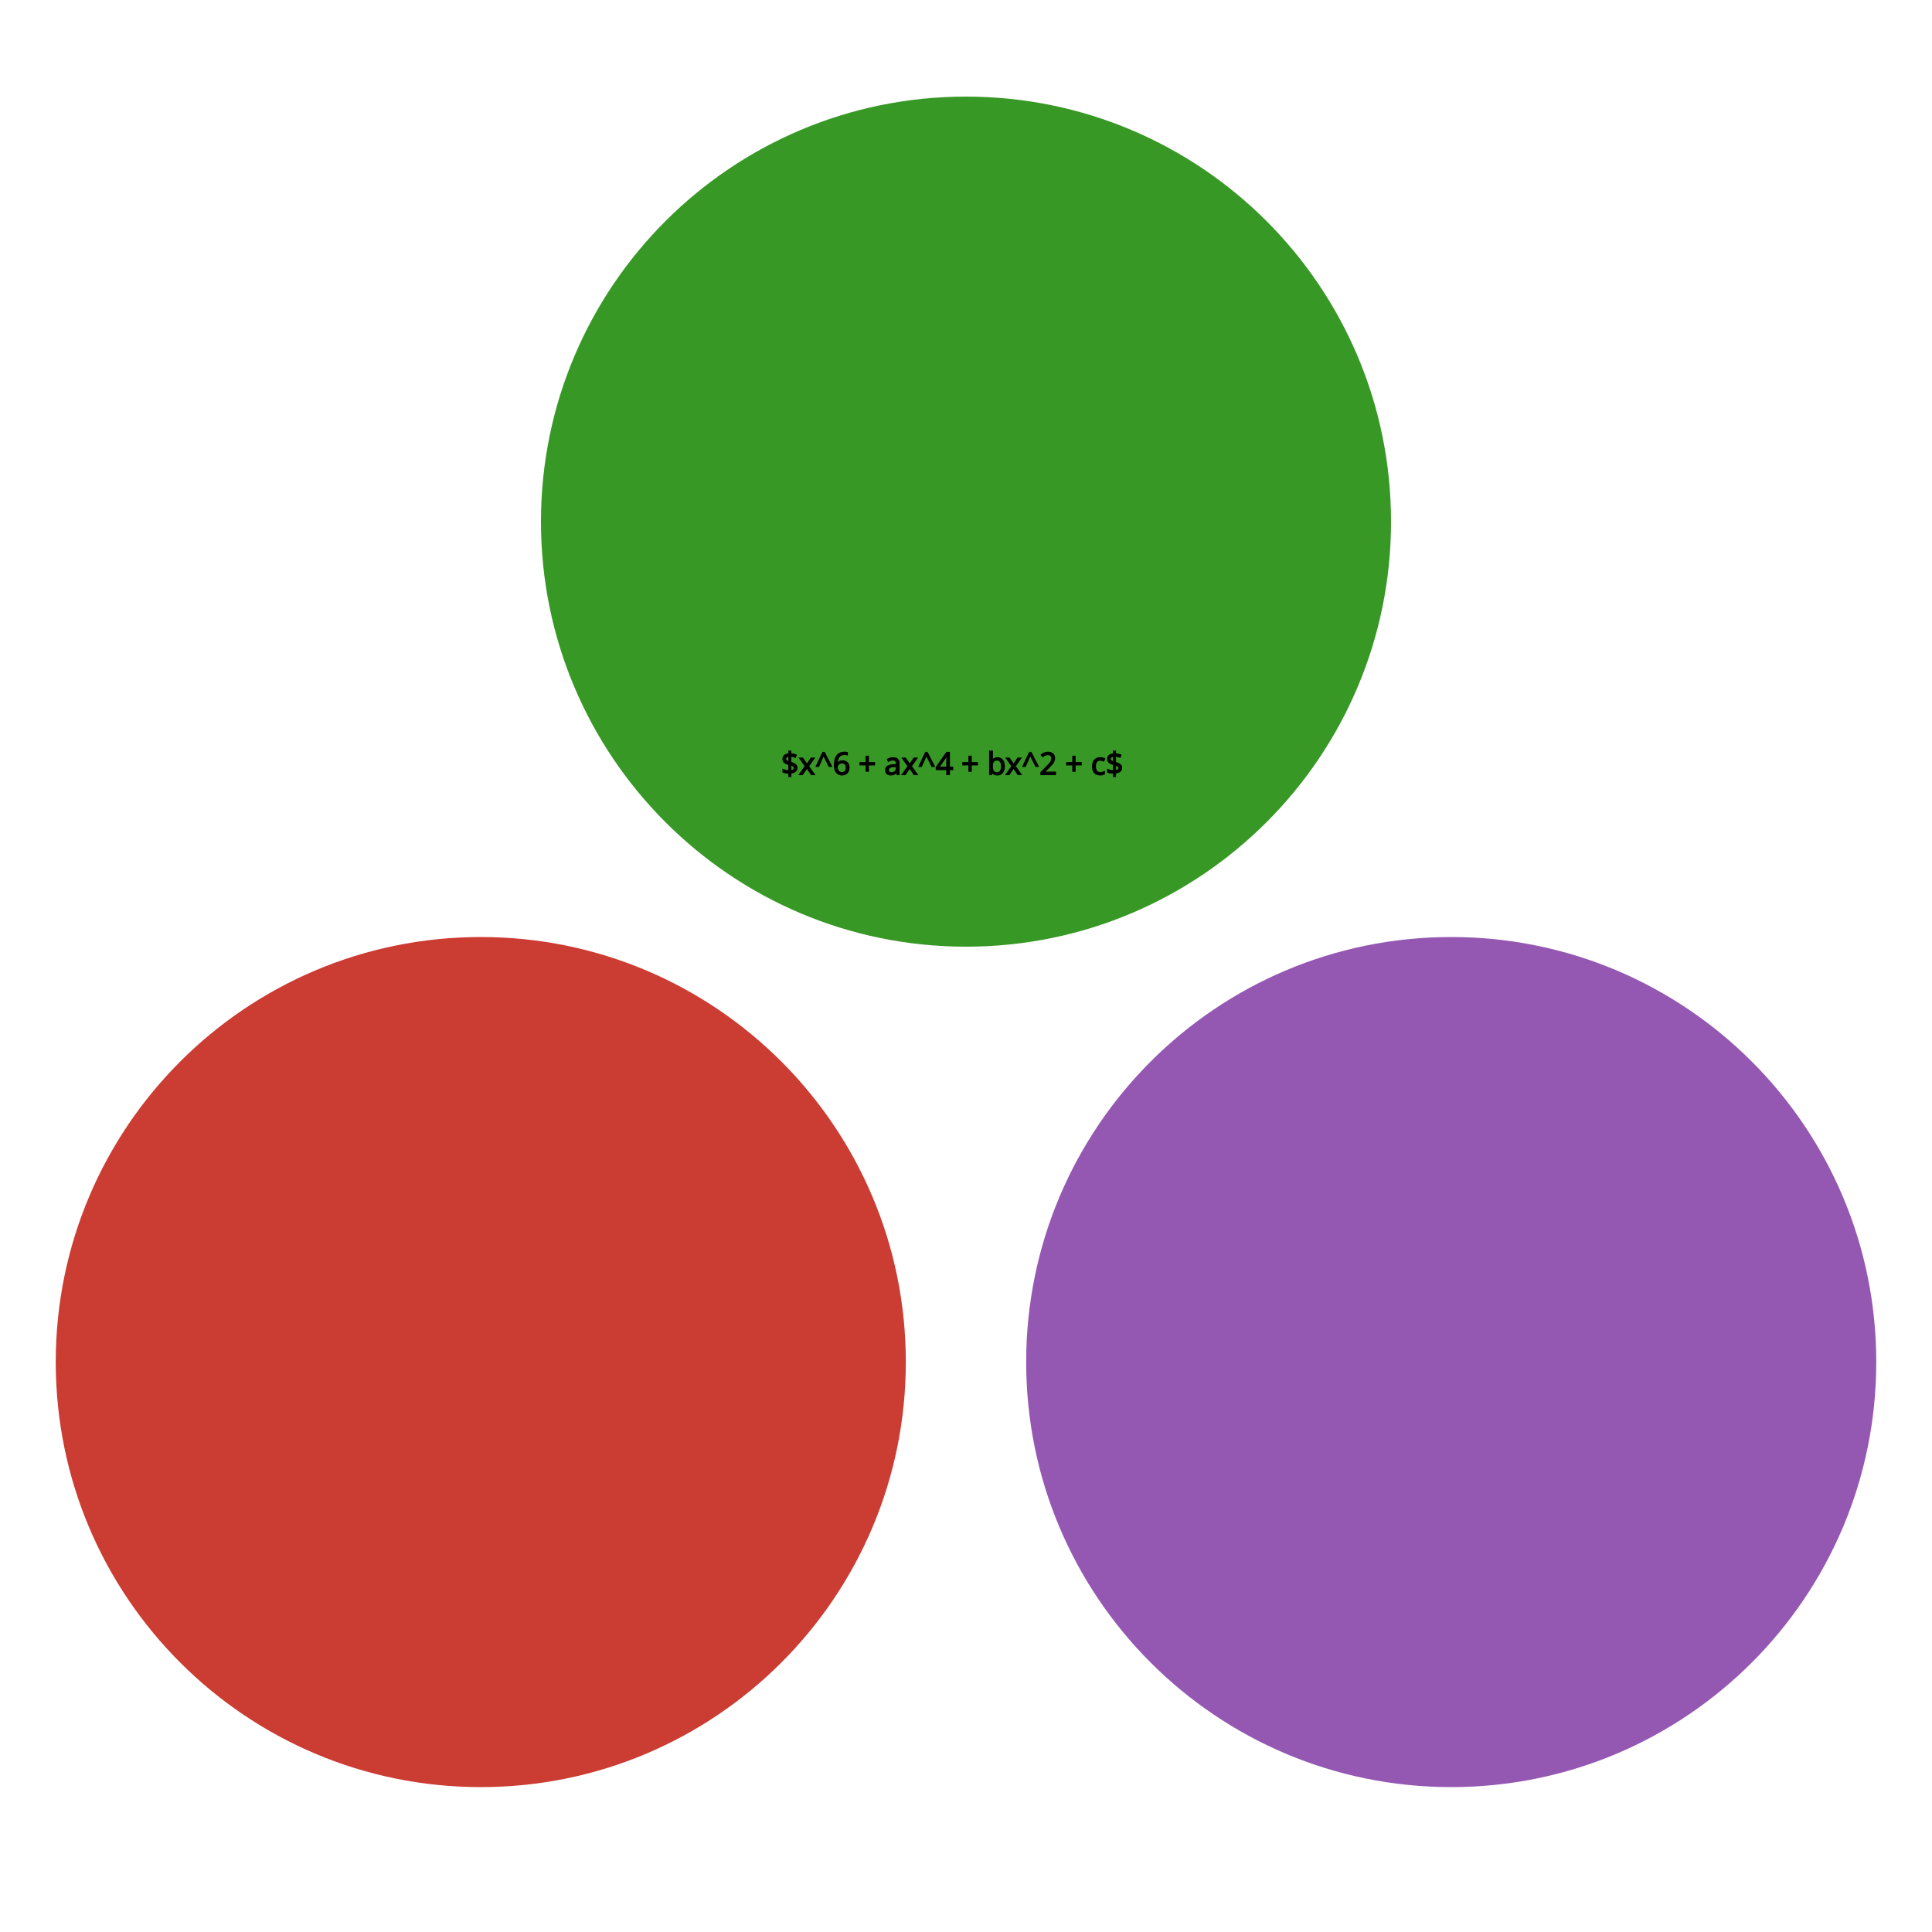
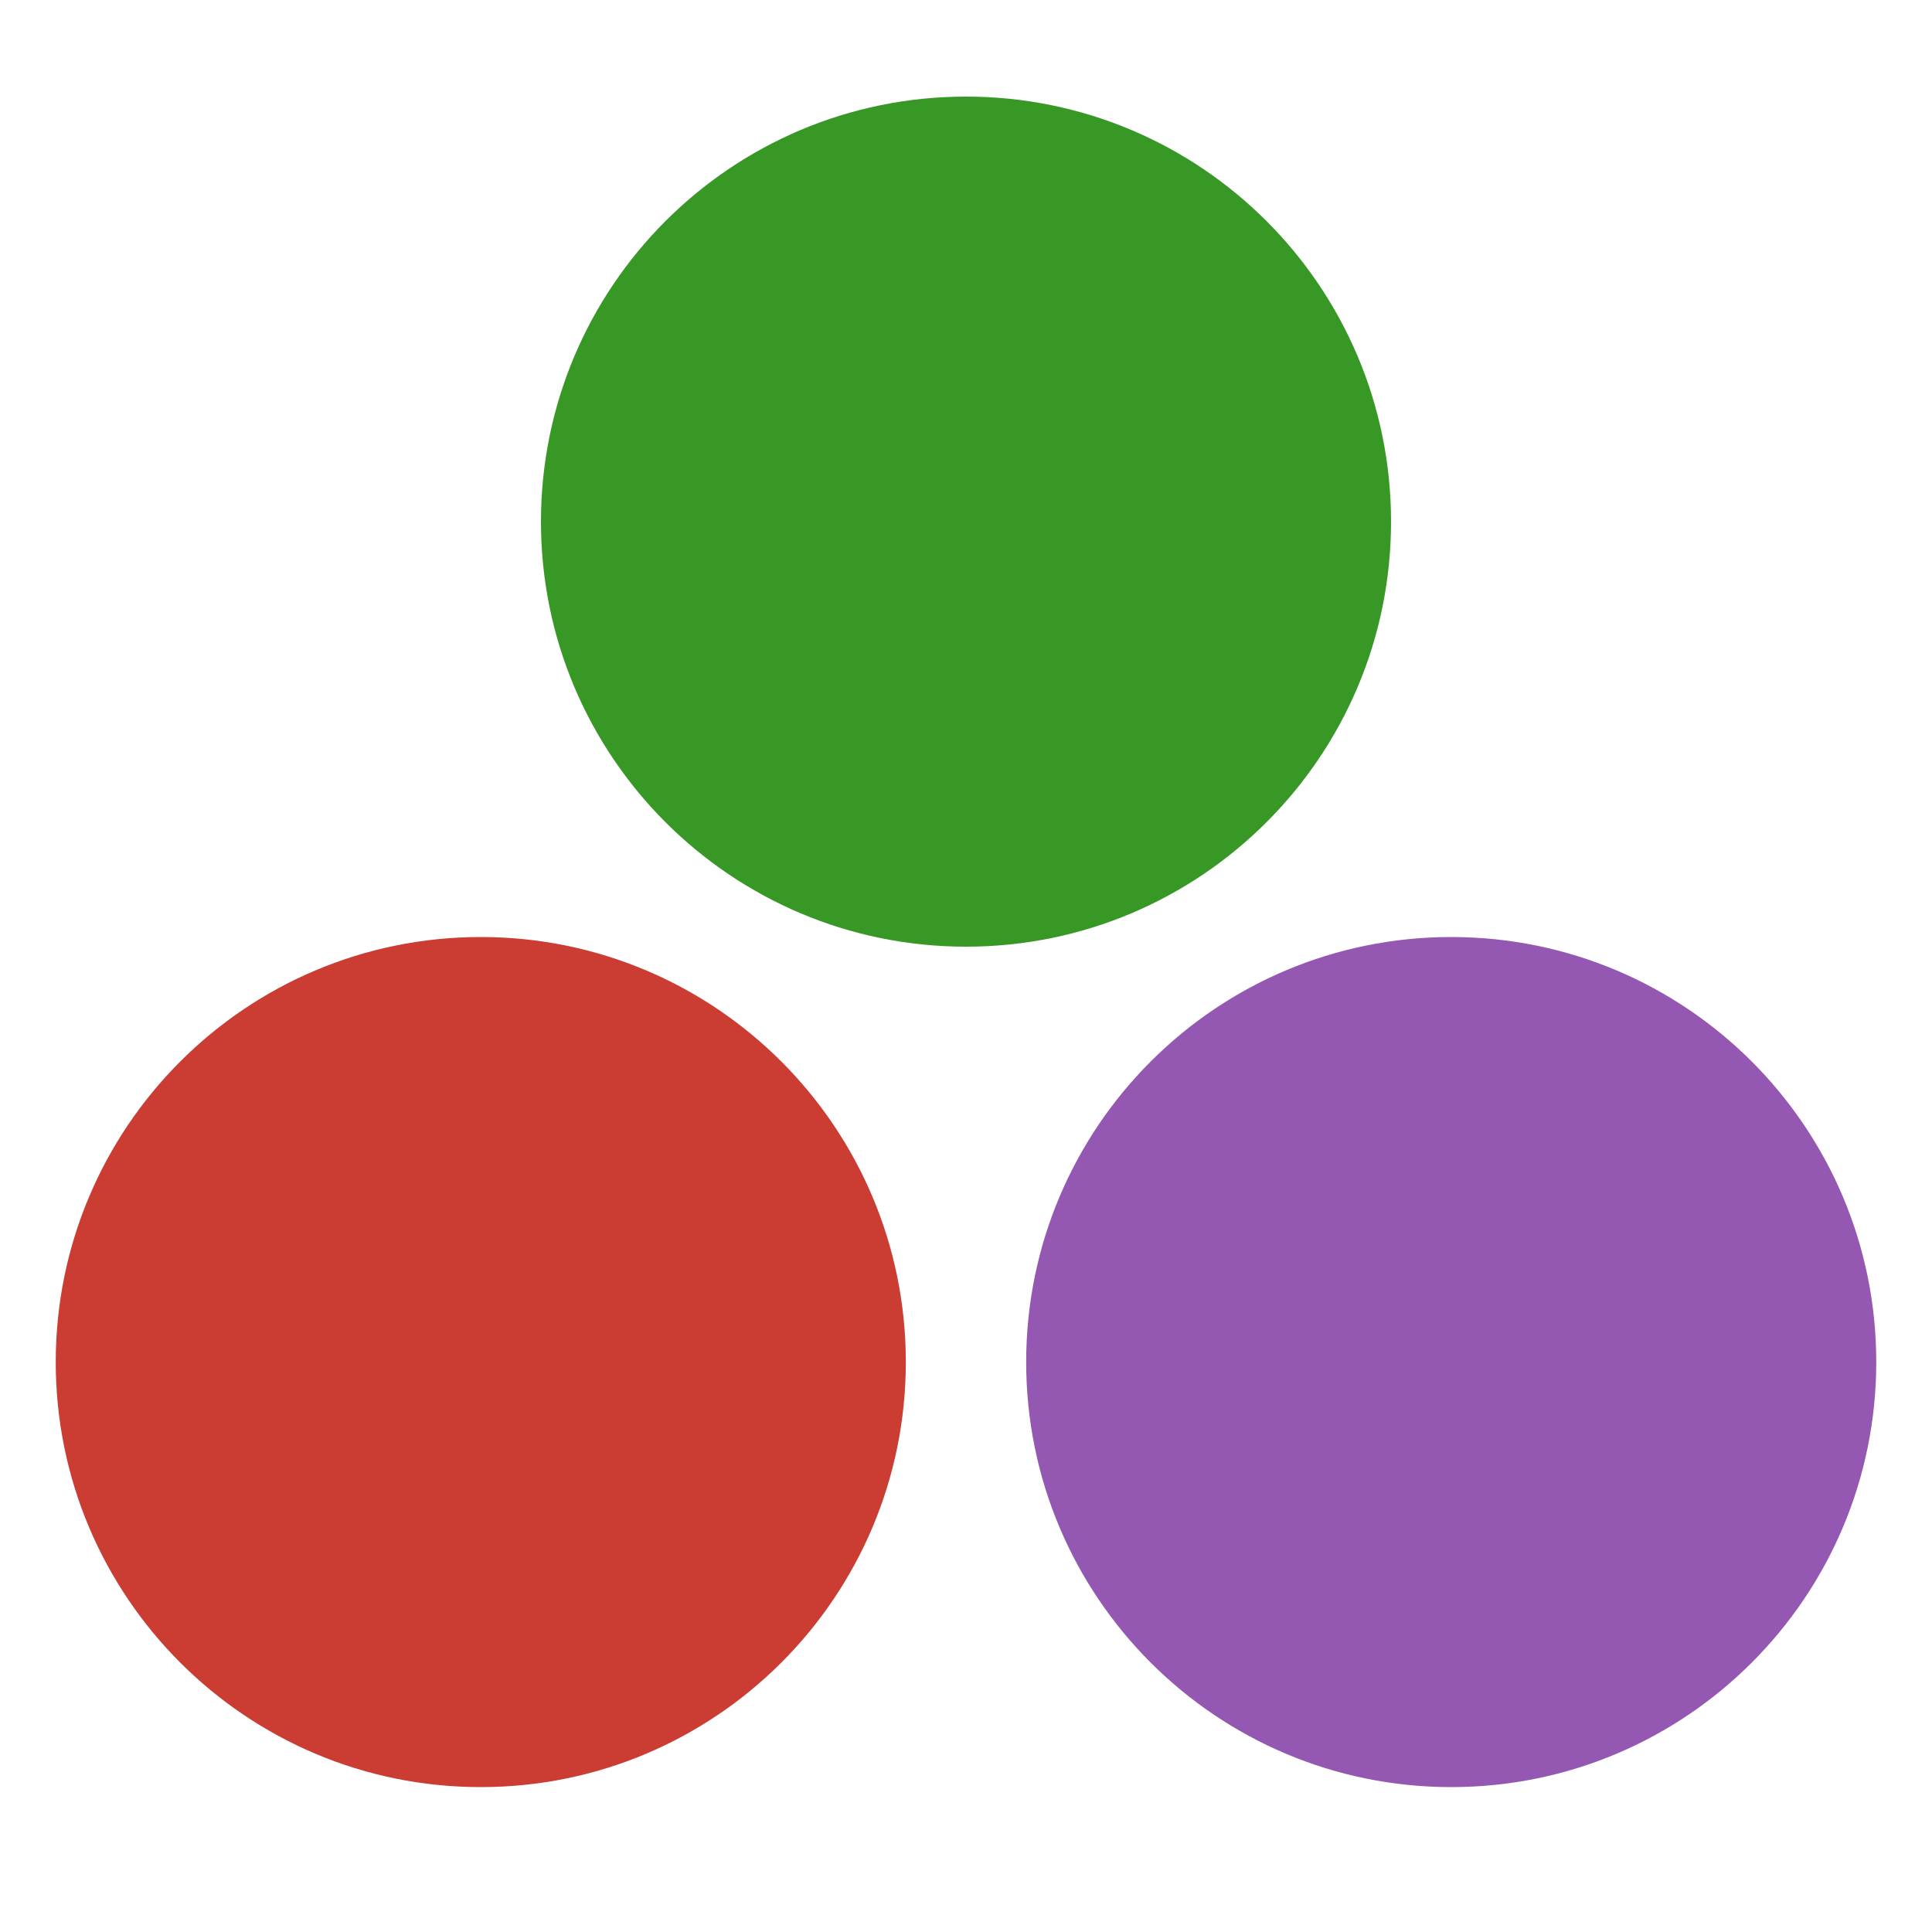
<svg xmlns="http://www.w3.org/2000/svg" width="500pt" height="500pt" viewBox="0 0 500 500" version="1.1" id="svg15">
  <defs id="defs19" />
  <g id="surface763305">
    <path style=" stroke:none;fill-rule:nonzero;fill:rgb(79.6%,23.5%,20%);fill-opacity:1;" d="M 234.426 352.5 C 234.426 413.25 185.176 462.5 124.426 462.5 C 63.676 462.5 14.426 413.25 14.426 352.5 C 14.426 291.75 63.676 242.5 124.426 242.5 C 185.176 242.5 234.426 291.75 234.426 352.5 " id="path2" />
    <path style=" stroke:none;fill-rule:nonzero;fill:rgb(22%,59.6%,14.9%);fill-opacity:1;" d="M 360 135 C 360 195.75 310.75 245 250 245 C 189.25 245 140 195.75 140 135 C 140 74.25 189.25 25 250 25 C 310.75 25 360 74.25 360 135 " id="path6" />
    <path style=" stroke:none;fill-rule:nonzero;fill:rgb(58.4%,34.5%,69.8%);fill-opacity:1;" d="M 485.574 352.5 C 485.574 413.25 436.324 462.5 375.574 462.5 C 314.824 462.5 265.574 413.25 265.574 352.5 C 265.574 291.75 314.824 242.5 375.574 242.5 C 436.324 242.5 485.574 291.75 485.574 352.5 " id="path8" />
-     <text xml:space="preserve" style="font-size:8px;line-height:0px;font-family:AppleMyungjo;-inkscape-font-specification:AppleMyungjo;fill:#000000;stroke:#000000;stroke-width:0.283;stroke-linecap:round" x="202.127" y="200.478" id="text10901">
-       <tspan id="tspan10899" style="stroke-width:0.283" x="202.127" y="200.478">$x^6 + ax^4 + bx^2 + c$</tspan>
-     </text>
  </g>
</svg>
